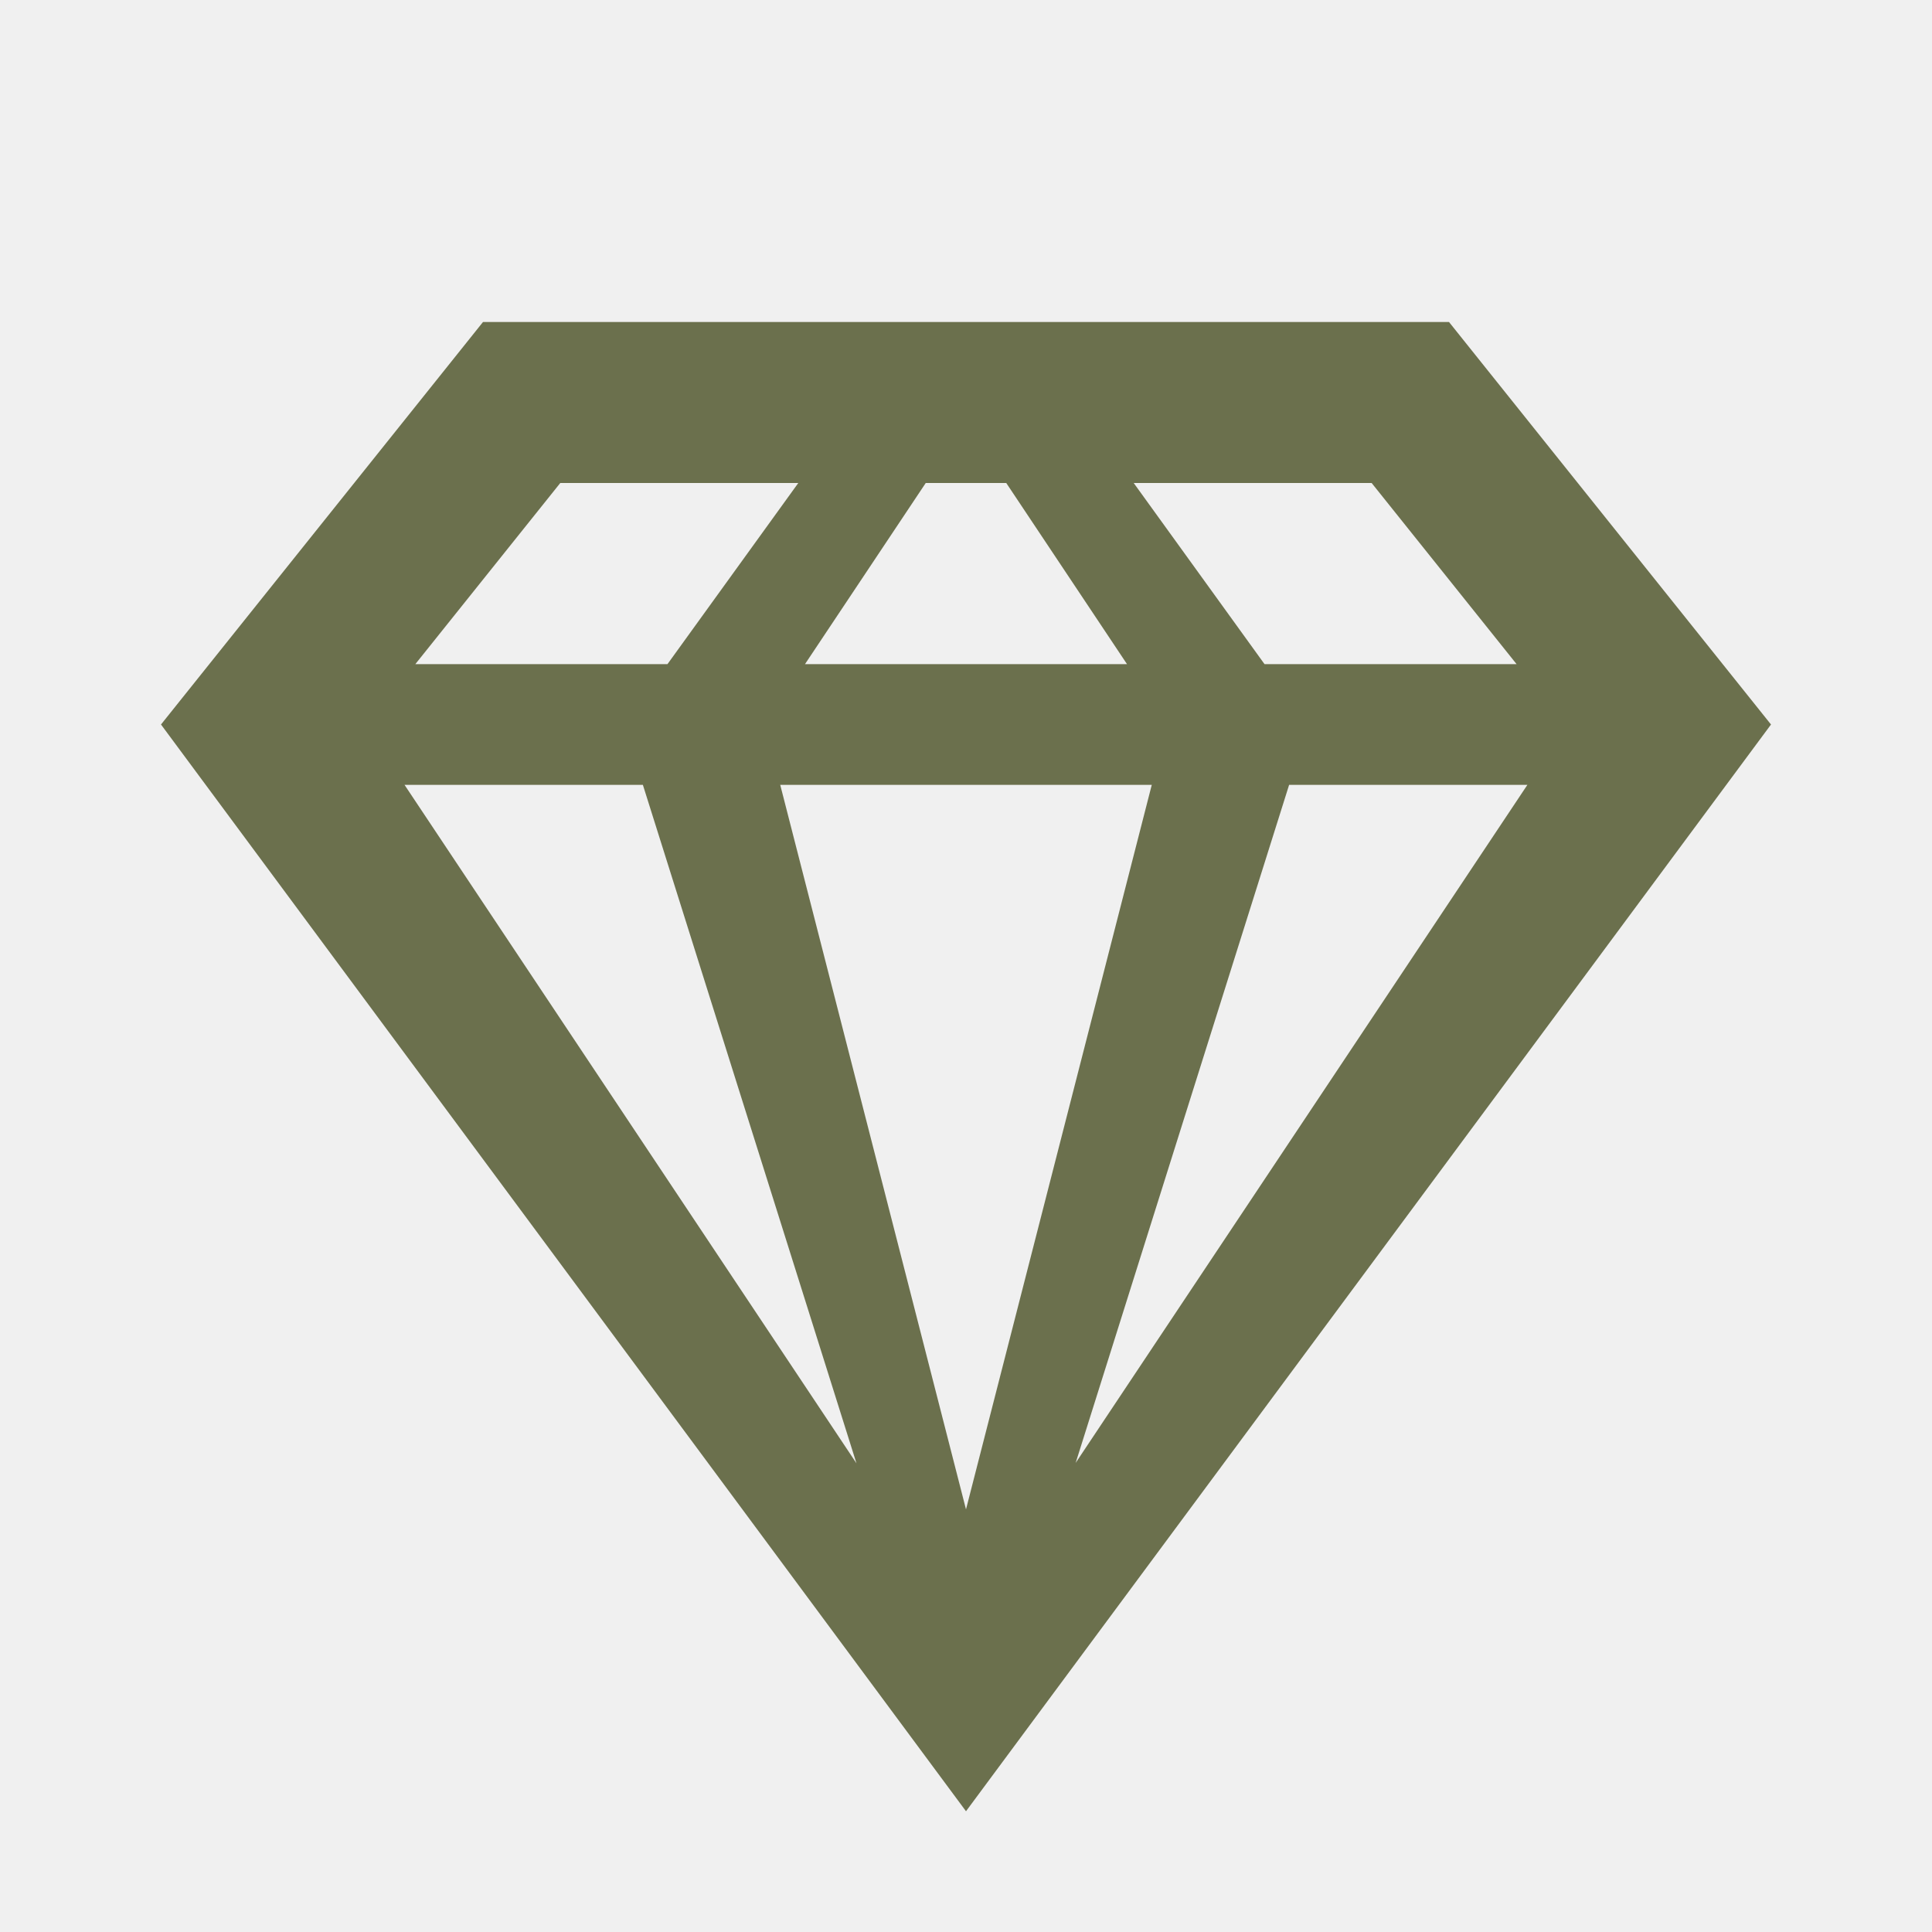
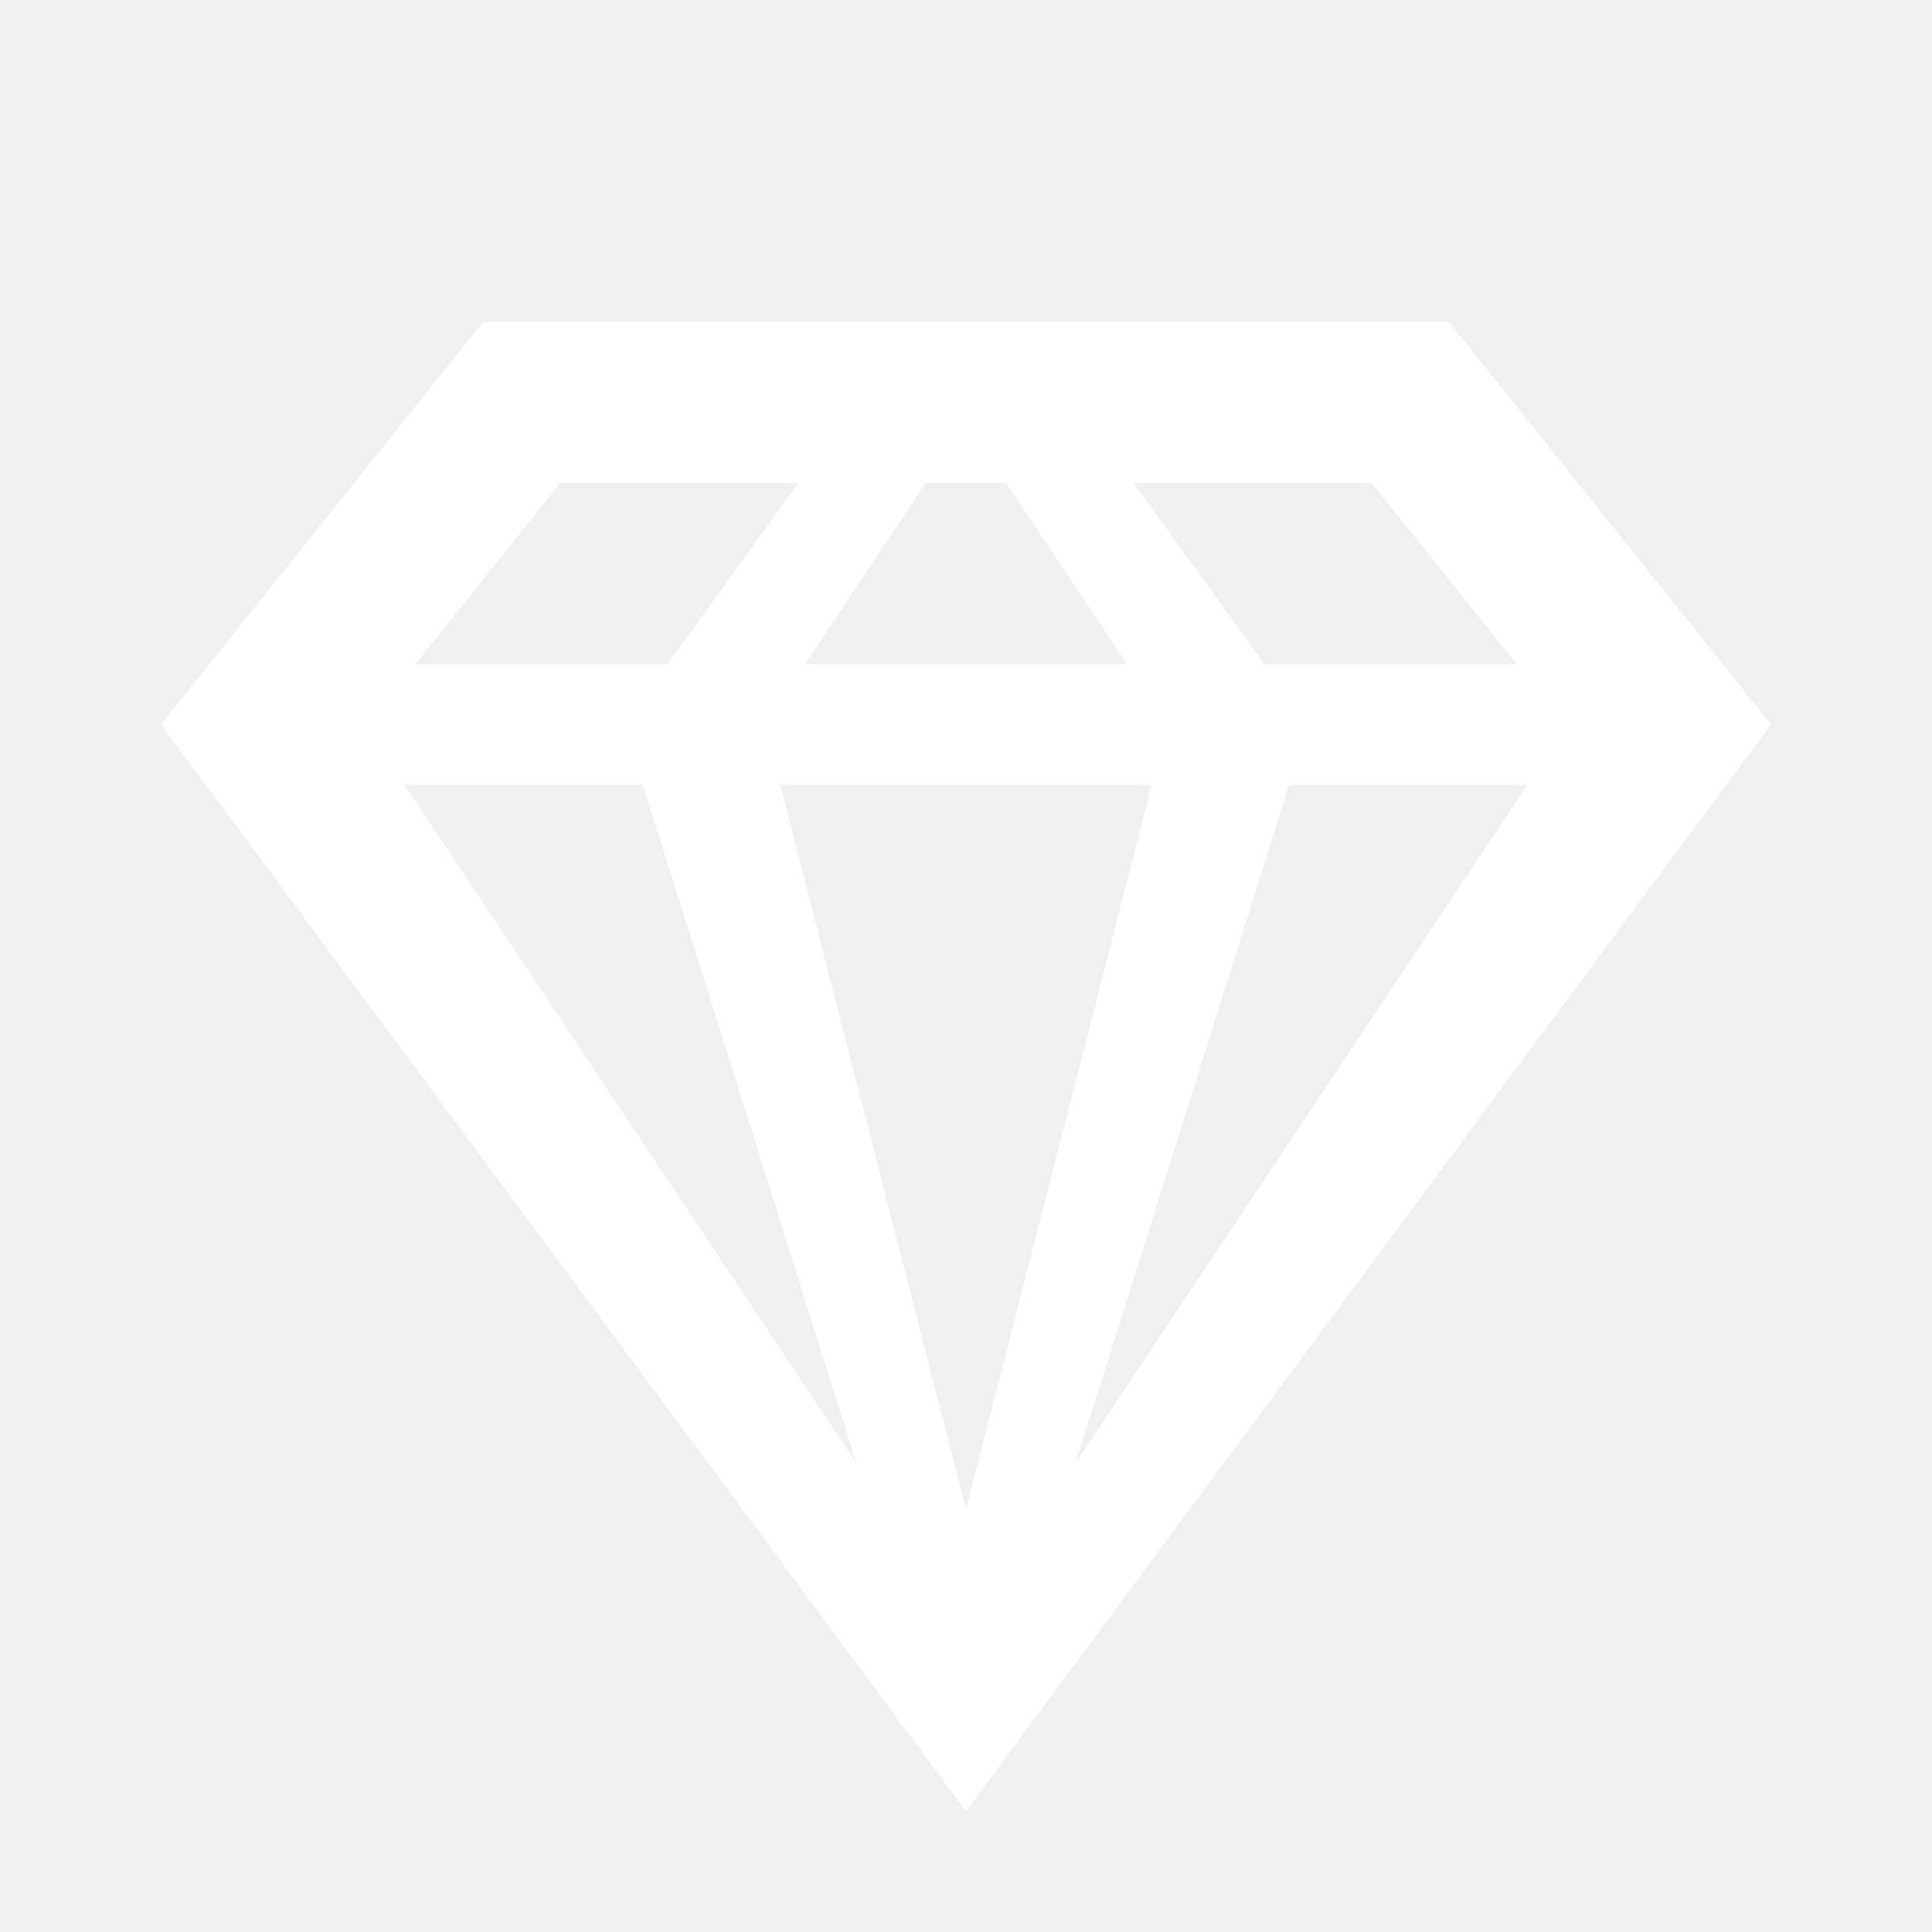
<svg xmlns="http://www.w3.org/2000/svg" width="800px" height="800px" viewBox="0 0 512 512" version="1.1">
  <g id="Page-1" stroke="none" stroke-width="1" fill="none" fill-rule="evenodd">
-     <g id="Combined-Shape" fill="#6b704d" transform="translate(42.66667, 85.33333)">
+     <g id="Combined-Shape" fill="#fff" transform="translate(42.66667, 85.33333)">
      <path d="M341.333,1.42108547e-14 L426.667,106.667 L213.333,394.667 L7.10542736e-15,106.667 L85.333,1.42108547e-14 L341.333,1.42108547e-14 Z M262.563,122.666 L164.103,122.666 L213.333,314.667 L262.563,122.666 Z M127.703,122.666 L64.539,122.666 L184.306,302.462 L127.703,122.666 Z M362.105,122.666 L298.962,122.666 L242.395,302.349 L362.105,122.666 Z M168.889,42.666 L105.813,42.667 L67.404,90.666 L134.222,90.666 L168.889,42.666 Z M224,42.666 L202.666,42.666 L170.667,90.666 L255.999,90.666 L224,42.666 Z M320.832,42.667 L257.777,42.666 L292.443,90.666 L359.241,90.666 L320.832,42.667 Z">

</path>
    </g>
  </g>
</svg>
